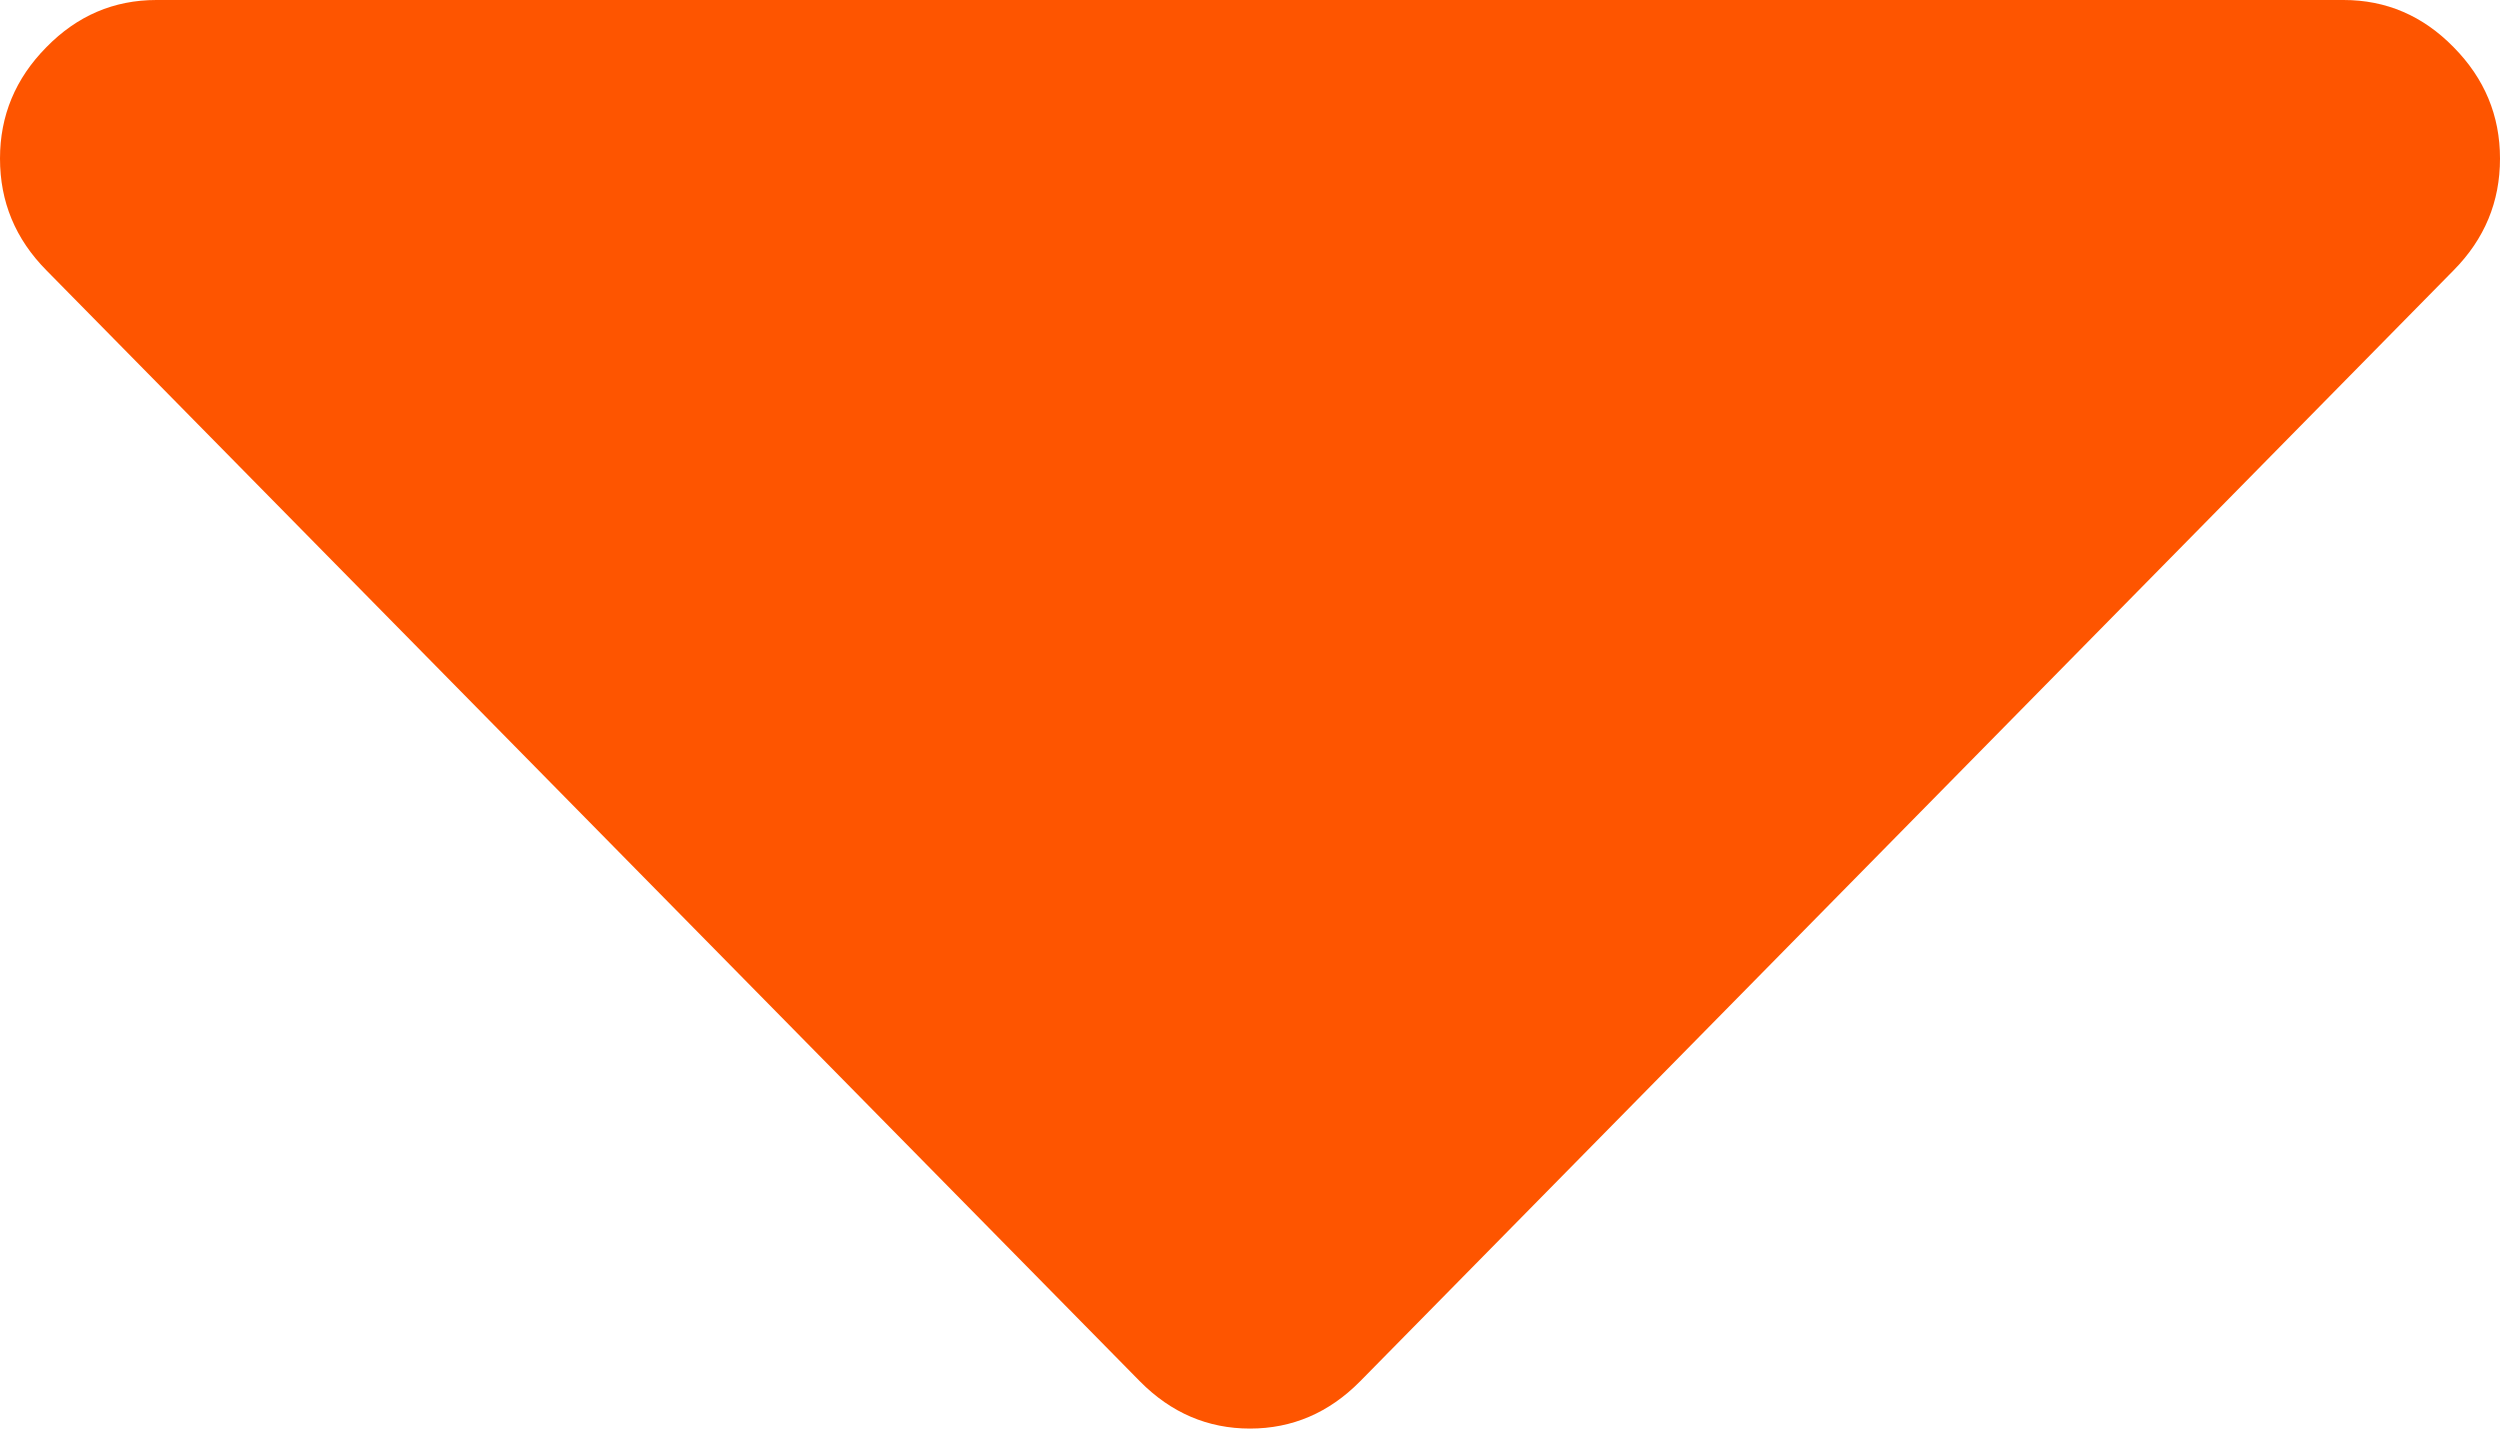
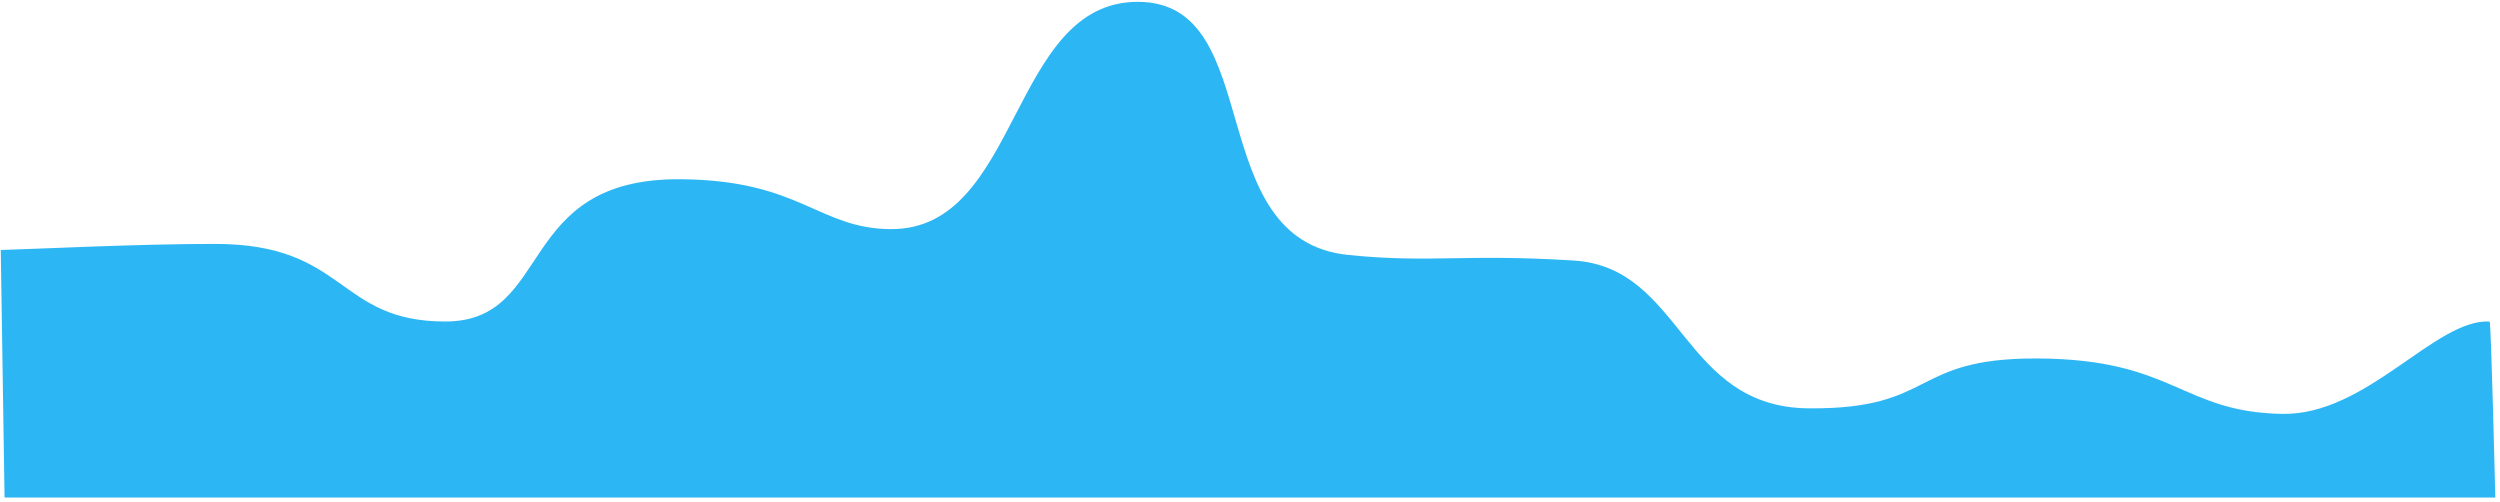
- <svg xmlns="http://www.w3.org/2000/svg" version="1.1" width="7px" height="4px">
-   <g transform="matrix(1 0 0 1 -569 -3119 )">
-     <path d="M 6.87 0.132  C 6.957 0.22  7 0.324  7 0.444  C 7 0.565  6.957 0.669  6.87 0.757  L 3.808 3.868  C 3.721 3.956  3.618 4  3.5 4  C 3.382 4  3.279 3.956  3.192 3.868  L 0.13 0.757  C 0.043 0.669  0 0.565  0 0.444  C 0 0.324  0.043 0.22  0.13 0.132  C 0.216 0.044  0.319 0  0.438 0  L 6.562 0  C 6.681 0  6.784 0.044  6.87 0.132  Z " fill-rule="nonzero" fill="#fe5500" stroke="none" transform="matrix(1 0 0 1 569 3119 )" />
+ <svg xmlns="http://www.w3.org/2000/svg" version="1.1" width="902px" height="181px">
+   <g transform="matrix(1 0 0 1 -823 -3071 )">
+     <path d="M 900.315 179.5  L 1.643 179.5  C 1.643 179.5  0.274 89.8  0.274 90.2  C 13.584 89.822  49.784 88  77.594 88  C 125.291 88  121.411 116  160.665 116  C 199.918 116  185.578 64.206  245.561 64.667  C 288.922 65  295.238 82.482  321.329 82.667  C 368.342 83  364.234 0.333  410.79 0.667  C 457.347 1  433.192 86.604  486.558 92  C 516.226 95  528.322 91.5  567.803 94  C 607.285 96.5  606.6 147  652.7 147.333  C 698.8 147.667  688.909 129.191  734.858 129.333  C 784.509 129.487  786.892 148.667  823.406 149.333  C 854.02 149.892  878.543 115  898.261 116  C 898.809 116.6  900.315 179.5  900.315 179.5  Z " fill-rule="nonzero" fill="#2db6f4" stroke="none" transform="matrix(1 0 0 1 823 3071 )" />
  </g>
</svg>
